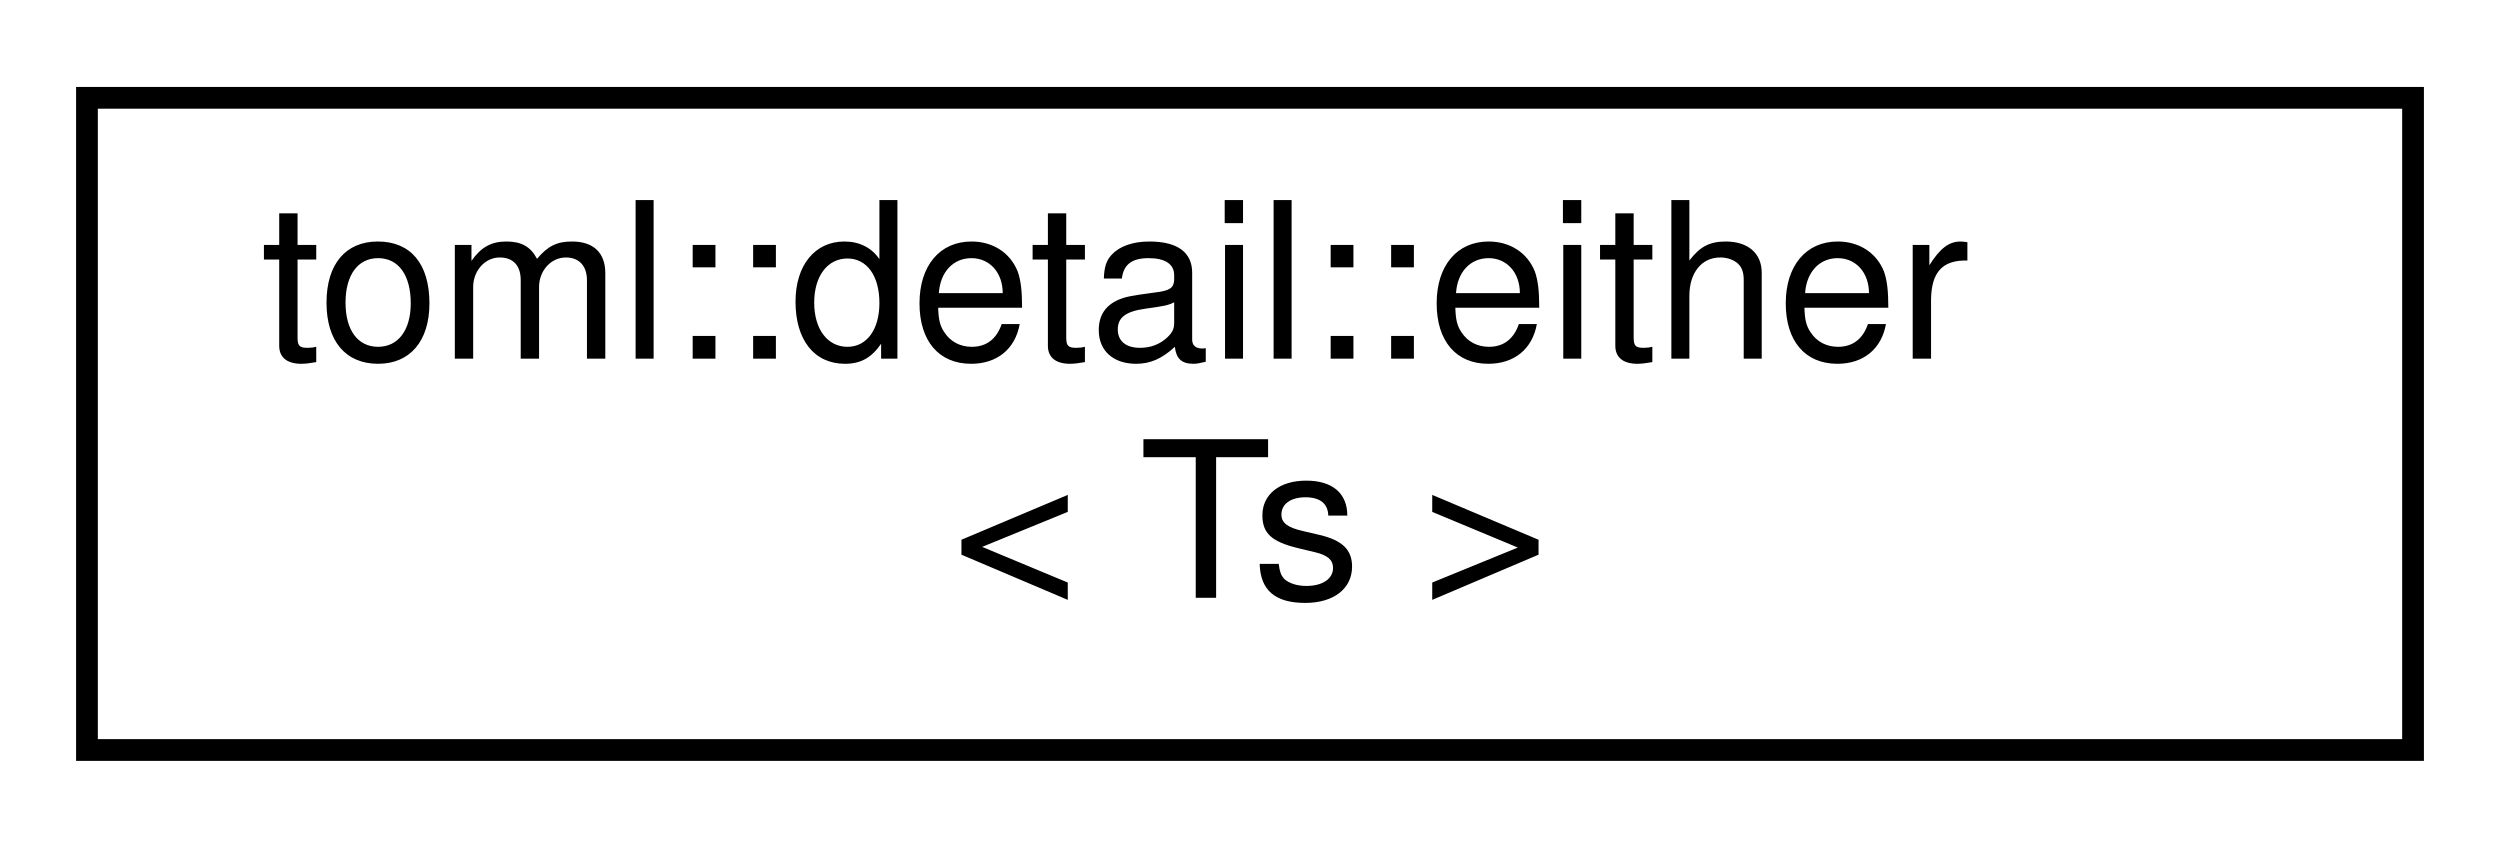
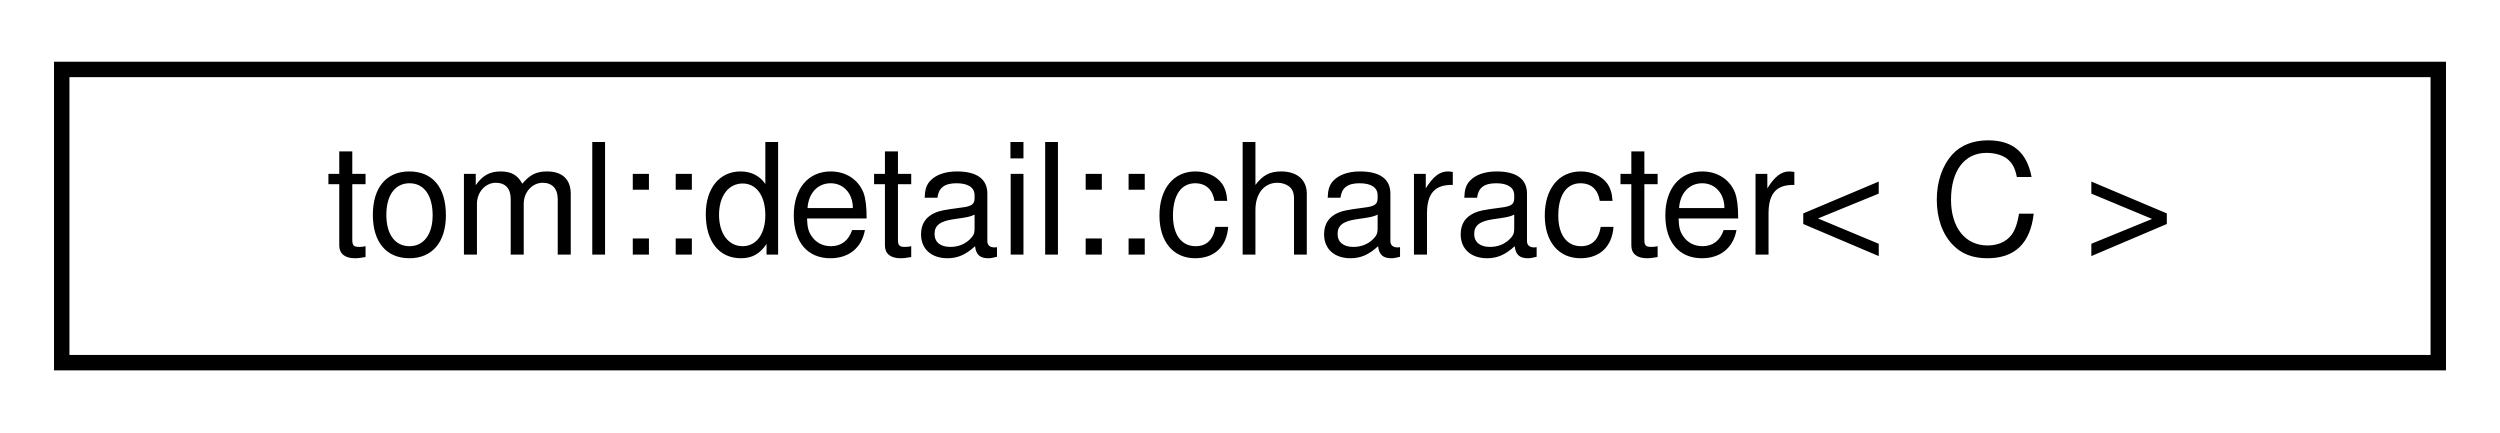
- <svg xmlns="http://www.w3.org/2000/svg" xmlns:xlink="http://www.w3.org/1999/xlink" width="115pt" height="39pt" viewBox="0.00 0.00 115.00 39.00">
-   <g id="graph0" class="graph" transform="scale(1 1) rotate(0) translate(4 35)">
+ <svg xmlns="http://www.w3.org/2000/svg" xmlns:xlink="http://www.w3.org/1999/xlink" width="162pt" height="28pt" viewBox="0.00 0.00 162.00 28.00">
+   <g id="graph0" class="graph" transform="scale(1 1) rotate(0) translate(4 24)">
    <g id="node1" class="node">
      <g id="a_node1">
-         <a xlink:href="structtoml_1_1detail_1_1either.html" target="_top" xlink:title=" ">
-           <polygon fill="none" stroke="black" points="0,-0.5 0,-30.5 107,-30.5 107,-0.5 0,-0.5" />
-           <text text-anchor="start" x="8" y="-18.5" font-family="Helvetica,sans-Serif" font-size="10.00">toml::detail::either</text>
-           <text text-anchor="middle" x="53.5" y="-7.5" font-family="Helvetica,sans-Serif" font-size="10.00">&lt; Ts &gt;</text>
+         <a xlink:href="structtoml_1_1detail_1_1character.html" target="_top" xlink:title=" ">
+           <polygon fill="none" stroke="black" points="0,-0.5 0,-19.5 154,-19.5 154,-0.5 0,-0.5" />
+           <text text-anchor="middle" x="77" y="-7.5" font-family="Helvetica,sans-Serif" font-size="10.00">toml::detail::character&lt; C &gt;</text>
        </a>
      </g>
    </g>
  </g>
</svg>
